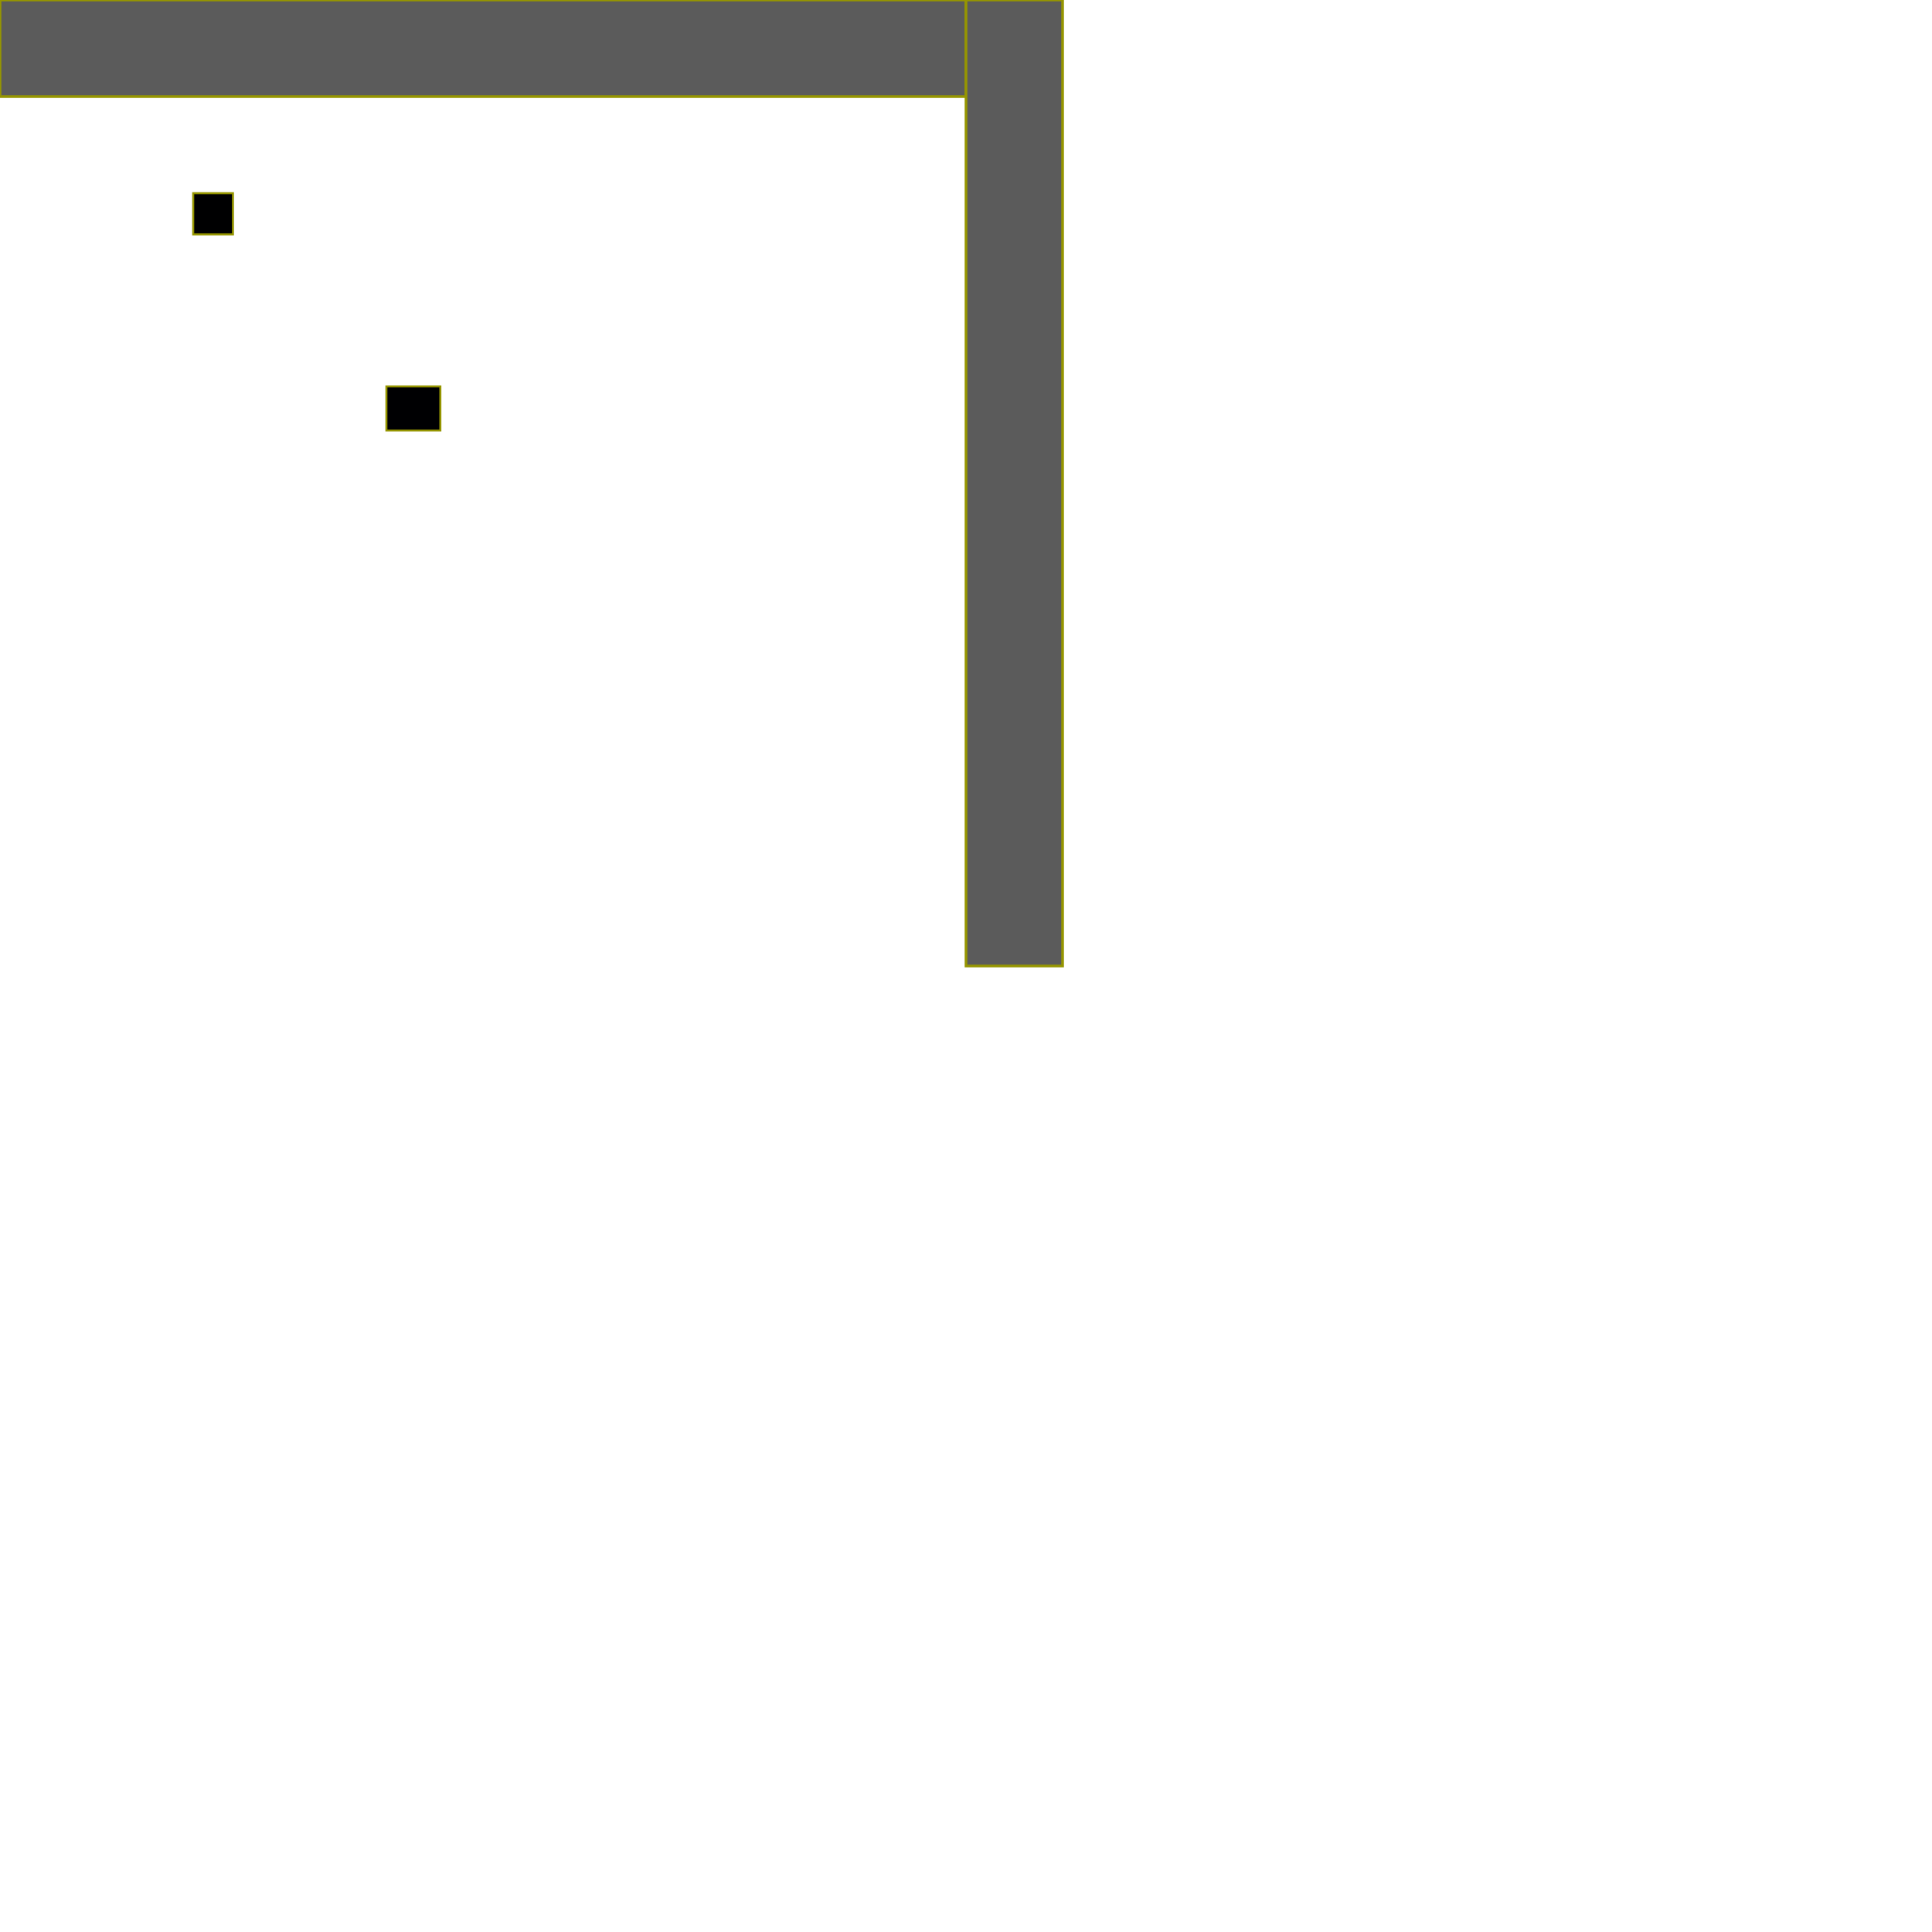
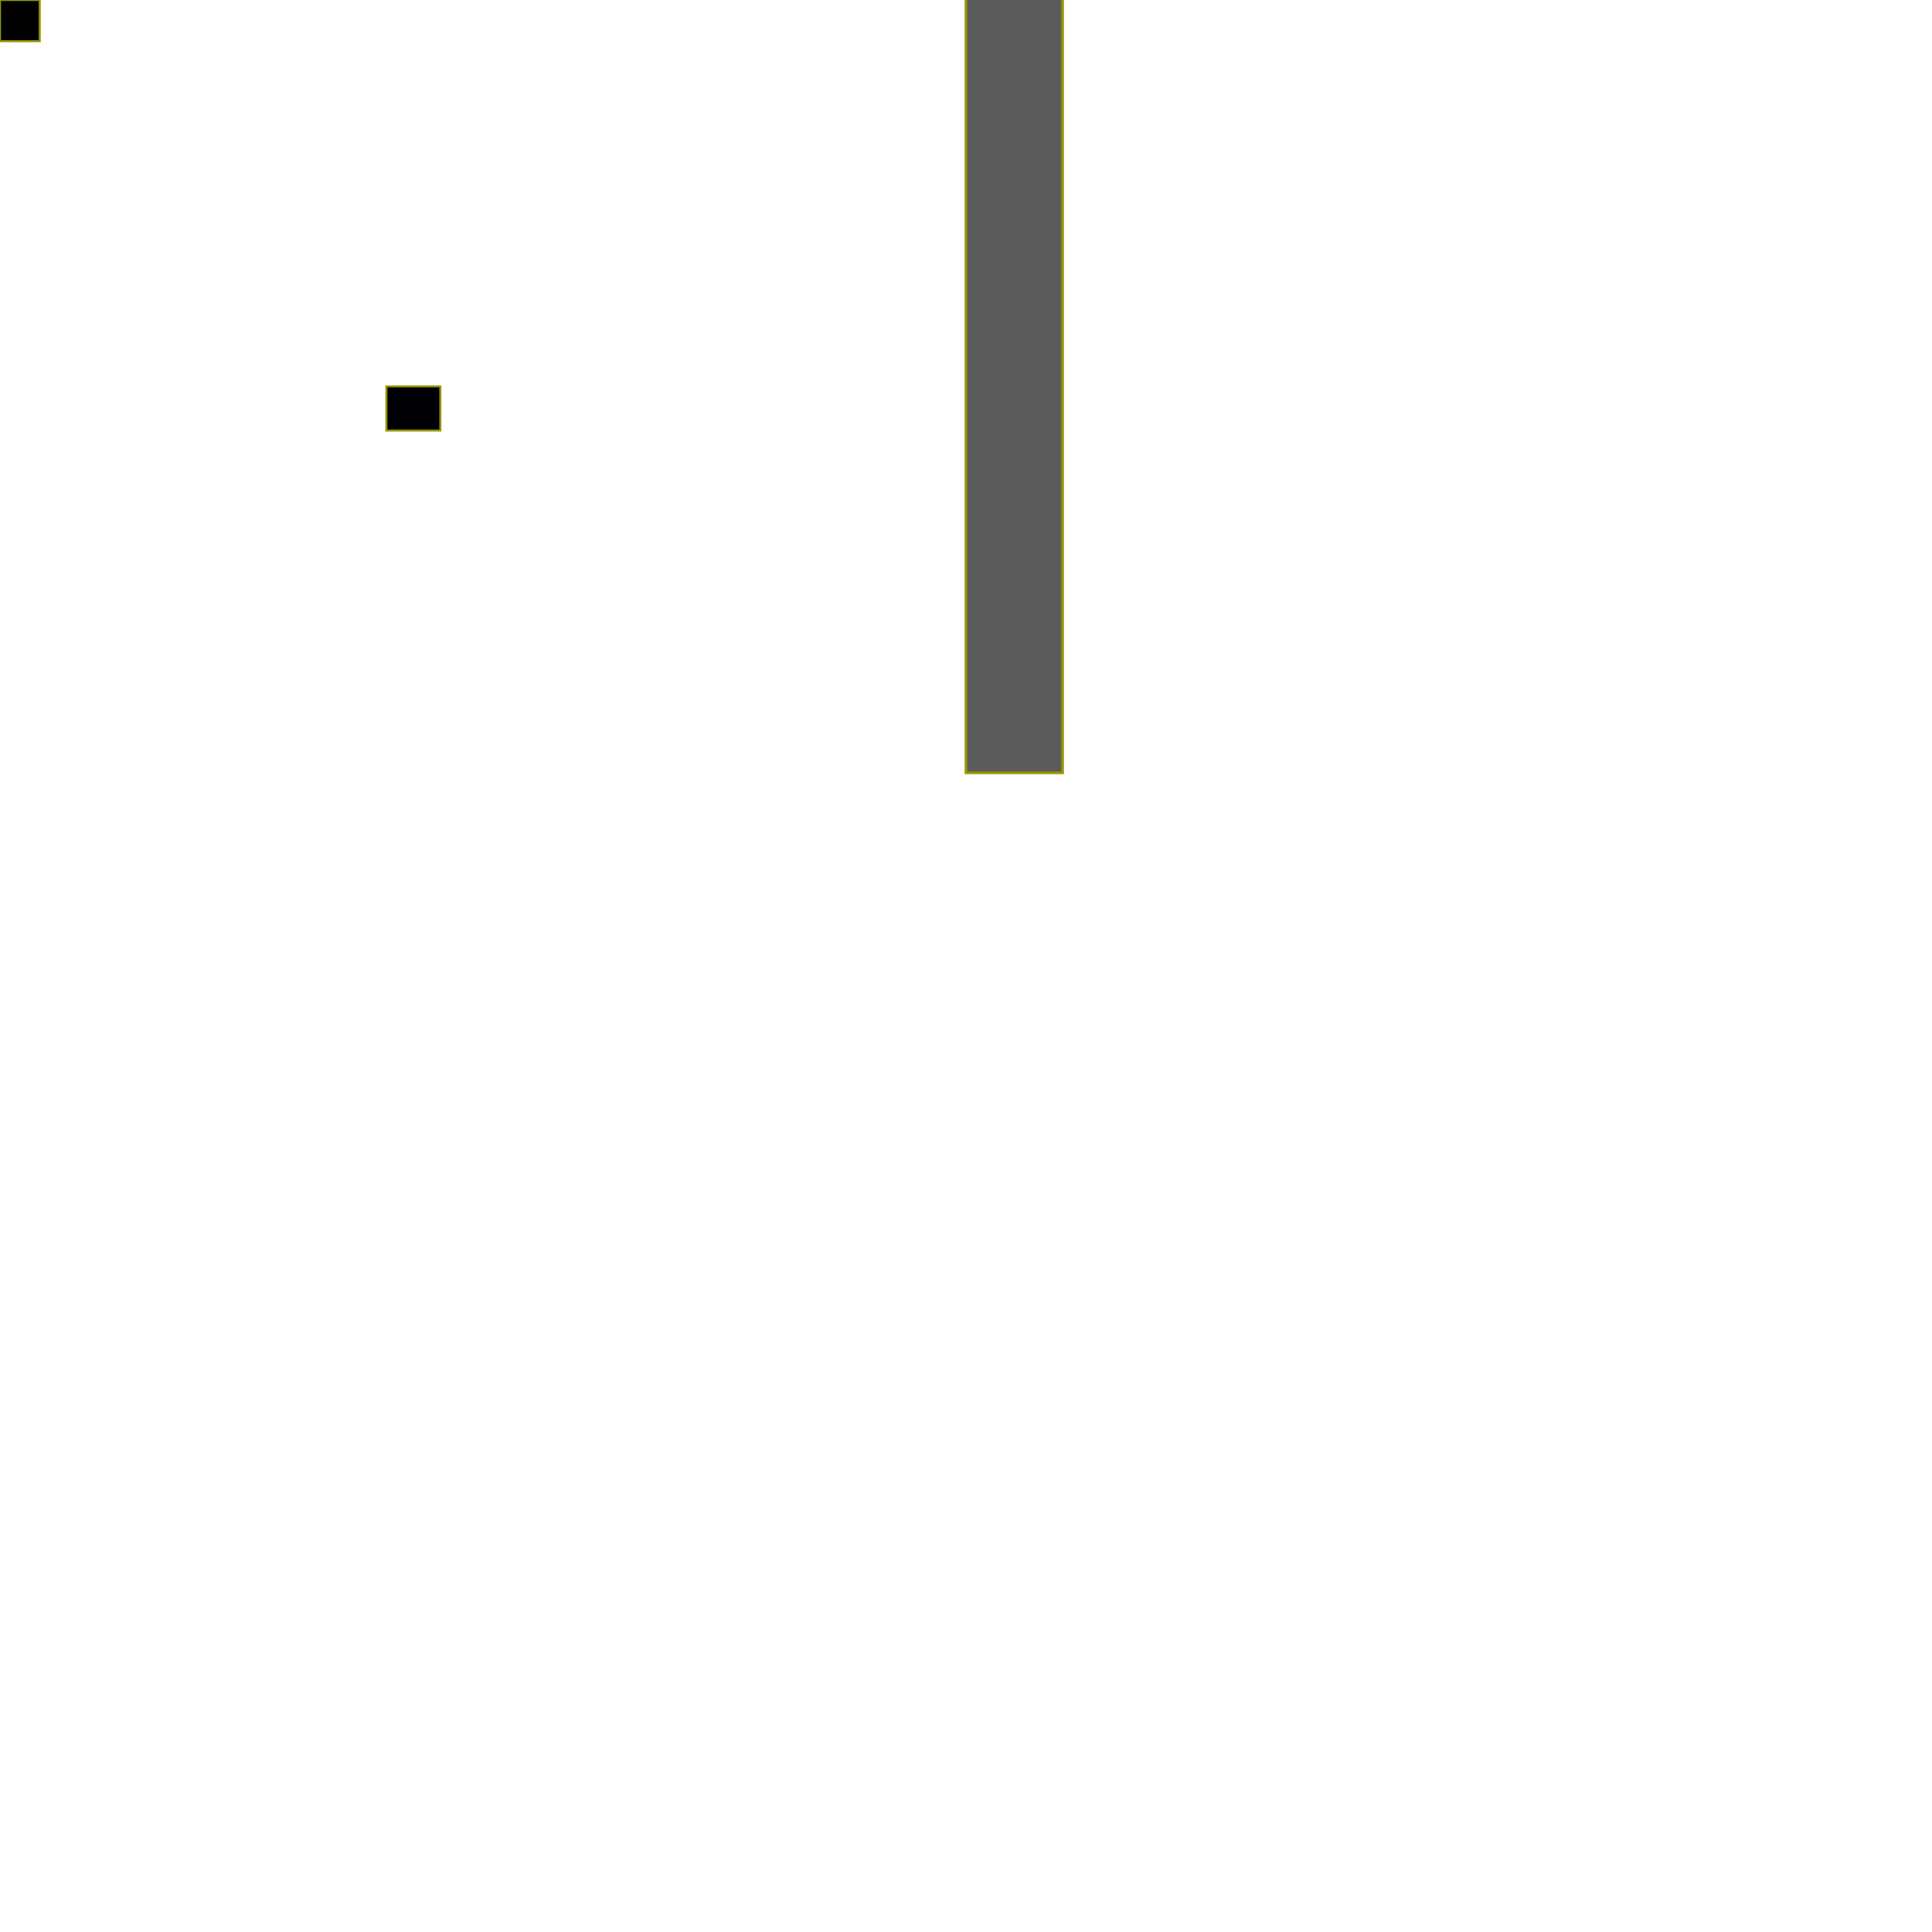
<svg xmlns="http://www.w3.org/2000/svg" width="1000" height="1000" viewBox="0 0 1000 1000" version="1.1" id="svg821">
  <g id="layer1">
-     <rect style="fill:#5b5b5b;fill-opacity:1;stroke:#959500;stroke-width:1.381;stroke-miterlimit:4;stroke-dasharray:none;stroke-opacity:1" id="rect1366-67" width="500" height="50" x="0" y="0" />
-     <rect style="fill:#5b5b5b;fill-opacity:1;stroke:#959500;stroke-width:1.381;stroke-miterlimit:4;stroke-dasharray:none;stroke-opacity:1" id="rect1366-67" width="50" height="500" x="500" y="0" />
+     <rect style="fill:#5b5b5b;fill-opacity:1;stroke:#959500;stroke-width:1.381;stroke-miterlimit:4;stroke-dasharray:none;stroke-opacity:1" id="rect1366-67" width="500" height="50" x="-100" y="-100" />
+     <rect style="fill:#5b5b5b;fill-opacity:1;stroke:#959500;stroke-width:1.381;stroke-miterlimit:4;stroke-dasharray:none;stroke-opacity:1" id="rect1366-67" width="50" height="500" x="500" y="-100" />
  </g>
  <g id="objects">
-     <rect style="opacity:1;fill:#000001;fill-opacity:1;stroke:#959500;stroke-width:1.049;stroke-miterlimit:4;stroke-dasharray:none;stroke-opacity:1" id="rect1569" width="20.575" height="21.309" x="100" y="100" />
+     <rect style="opacity:1;fill:#000001;fill-opacity:1;stroke:#959500;stroke-width:1.049;stroke-miterlimit:4;stroke-dasharray:none;stroke-opacity:1" id="rect1569" width="20.575" height="21.309" x="0" y="0" />
    <rect style="opacity:1;fill:#000002;fill-opacity:1;stroke:#959500;stroke-width:1.049;stroke-miterlimit:4;stroke-dasharray:none;stroke-opacity:1" id="rect1571" width="27.923" height="22.831" x="200" y="200" />
  </g>
</svg>
